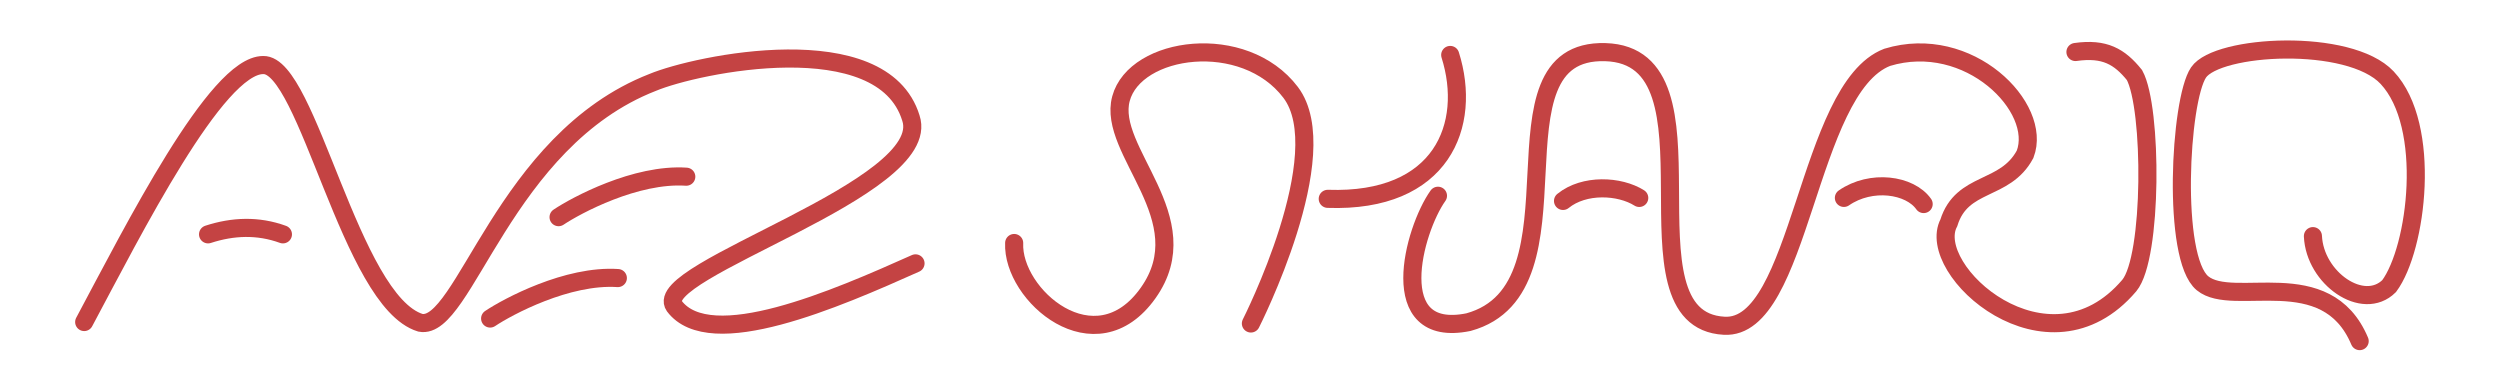
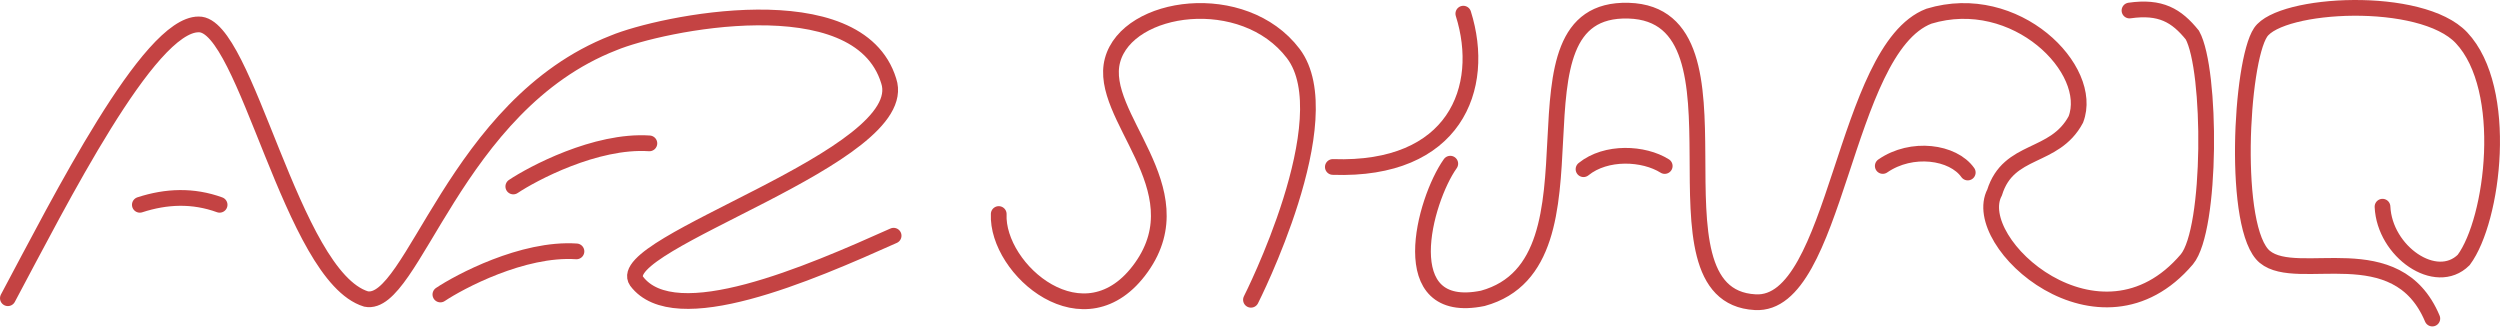
- <svg xmlns="http://www.w3.org/2000/svg" width="1920" height="300" viewBox="0 0 508 79.375" version="1.1" id="svg8" xml:space="preserve">
+ <svg xmlns="http://www.w3.org/2000/svg" width="1802.024" height="235.284" viewBox="0 0 476.786 62.252" version="1.1" id="svg8" xml:space="preserve">
  <defs id="defs2" />
-   <g id="layer1">
-     <g id="g1" transform="translate(12.19814,8.800585)">
-       <g id="g924" style="stroke:#c44343;stroke-width:7;stroke-dasharray:none;stroke-opacity:1" transform="matrix(0.5253584,0,0,0.5253584,177.7755,-0.8491598)">
-         <path style="fill:none;stroke:#c44343;stroke-width:7;stroke-linecap:round;stroke-linejoin:miter;stroke-miterlimit:4;stroke-dasharray:none;stroke-opacity:1" d="m -329.045,109.418 c 18.954,-35.44 51.132,-99.424 69.236,-99.396 17.22,-0.507 33.731,91.379 60.794,99.683 16.942,3.377 32.191,-70.449 89.812,-92.951 16.984,-7.093 88.868,-22.161 99.913,13.766 9.181,27.373 -101.021,58.979 -91.53,72.696 13.869,18.5 62.722,-2.792 93.32,-16.485" id="path961" />
-         <path style="fill:none;stroke:#c44343;stroke-width:7;stroke-linecap:round;stroke-linejoin:miter;stroke-miterlimit:4;stroke-dasharray:none;stroke-opacity:1" d="m -281.136,75.507 c 9.653,-3.138 19.306,-3.501 28.959,0" id="path963" />
-         <path style="fill:none;stroke:#c44343;stroke-width:7;stroke-linecap:round;stroke-linejoin:miter;stroke-miterlimit:4;stroke-dasharray:none;stroke-opacity:1" d="m -145.565,68.857 c 6.823,-4.575 29.901,-16.952 49.401,-15.652" id="path965" />
-         <path style="fill:none;stroke:#c44343;stroke-width:7;stroke-linecap:round;stroke-linejoin:miter;stroke-miterlimit:4;stroke-dasharray:none;stroke-opacity:1" d="m -172.035,108.067 c 6.823,-4.575 29.901,-16.952 49.401,-15.652" id="path967" />
-       </g>
-       <path style="fill:none;stroke:#c44343;stroke-width:3.678;stroke-linecap:round;stroke-linejoin:miter;stroke-miterlimit:4;stroke-dasharray:none;stroke-opacity:1" d="m 193.881,40.578 c -0.473,10.589 16.475,25.302 27.224,10.153 10.75,-15.149 -8.405,-28.803 -5.52,-39.487 2.885,-10.684 24.997,-13.74 34.463,-1.286 9.467,12.454 -8.064,46.974 -8.064,46.974" id="path1425" />
-       <path style="fill:none;stroke:#c44343;stroke-width:3.678;stroke-linecap:round;stroke-linejoin:miter;stroke-miterlimit:4;stroke-dasharray:none;stroke-opacity:1" d="m 257.6,31.604 c 23.215,0.811 29.371,-15.022 24.885,-29.238" id="path1427" />
-       <path style="fill:none;stroke:#c44343;stroke-width:3.678;stroke-linecap:round;stroke-linejoin:miter;stroke-miterlimit:4;stroke-dasharray:none;stroke-opacity:1" d="m 279.997,30.976 c -4.948,6.954 -11.003,29.181 6.201,25.682 25.064,-6.887 2.54,-55.594 27.798,-54.863 25.258,0.731 1.744,54.382 24.143,55.596 15.63,0.948 16.779,-48.254 33.14,-54.543 16.576,-5.036 31.671,10.202 28.022,19.699 -4.093,7.643 -12.819,5.327 -15.496,13.926 -5.036,9.541 20.113,32.218 36.673,12.74 4.742,-5.705 4.7,-36.116 1.051,-42.76 -3.044,-3.764 -6.062,-5.528 -11.997,-4.686" id="path1429" />
-       <path style="fill:none;stroke:#c44343;stroke-width:3.678;stroke-linecap:round;stroke-linejoin:miter;stroke-miterlimit:4;stroke-dasharray:none;stroke-opacity:1" d="m 305.408,32.028 c 4.305,-3.493 11.494,-3.122 15.488,-0.609" id="path1439" />
-       <path style="fill:none;stroke:#c44343;stroke-width:3.678;stroke-linecap:round;stroke-linejoin:miter;stroke-miterlimit:4;stroke-dasharray:none;stroke-opacity:1" d="M 467.287,60.513 C 460.484,44.365 441.642,53.917 435.354,48.758 429.067,43.599 430.729,11.568 434.544,5.924 c 3.815,-5.644 30.615,-7.134 38.309,1.04 9.213,9.787 6.098,34.738 0.419,42.374 -5.289,5.235 -15.103,-1.601 -15.485,-10.157" id="path1449" />
-       <path style="fill:none;stroke:#c44343;stroke-width:3.678;stroke-linecap:round;stroke-linejoin:miter;stroke-miterlimit:4;stroke-dasharray:none;stroke-opacity:1" d="m 362.481,31.413 c 5.536,-3.829 13.413,-2.705 16.208,1.249" id="path1502" />
-     </g>
+   <g id="layer1" transform="translate(-0.3387553,-0.3388153)">
+     <path style="fill:none;stroke:#c44343;stroke-width:3;stroke-linecap:round;stroke-linejoin:miter;stroke-miterlimit:4;stroke-dasharray:none;stroke-opacity:1" d="M 1.839,57.213 C 11.796,38.594 28.701,4.979 38.213,4.994 47.259,4.728 55.933,53 70.151,57.363 79.052,59.137 87.063,20.352 117.335,8.53 c 8.922,-3.726 46.688,-11.642 52.49,7.232 4.823,14.381 -53.072,30.985 -48.086,38.191 7.286,9.719 32.952,-1.467 49.026,-8.661" id="path961" />
+     <path style="fill:none;stroke:#c44343;stroke-width:3;stroke-linecap:round;stroke-linejoin:miter;stroke-miterlimit:4;stroke-dasharray:none;stroke-opacity:1" d="m 27.008,39.397 c 5.071,-1.649 10.143,-1.839 15.214,0" id="path963" />
+     <path style="fill:none;stroke:#c44343;stroke-width:3;stroke-linecap:round;stroke-linejoin:miter;stroke-miterlimit:4;stroke-dasharray:none;stroke-opacity:1" d="M 98.232,35.904 C 101.816,33.5 113.94,26.998 124.185,27.681" id="path965" />
+     <path style="fill:none;stroke:#c44343;stroke-width:3;stroke-linecap:round;stroke-linejoin:miter;stroke-miterlimit:4;stroke-dasharray:none;stroke-opacity:1" d="M 84.325,56.503 C 87.91,54.099 100.034,47.597 110.278,48.28" id="path967" />
+     <path style="fill:none;stroke:#c44343;stroke-width:3;stroke-linecap:round;stroke-linejoin:miter;stroke-miterlimit:4;stroke-dasharray:none;stroke-opacity:1" d="m 190.811,41.156 c -0.473,10.589 16.475,25.302 27.224,10.153 10.75,-15.149 -8.405,-28.803 -5.52,-39.487 2.885,-10.684 24.997,-13.74 34.463,-1.286 9.467,12.454 -8.064,46.974 -8.064,46.974" id="path1425" />
+     <path style="fill:none;stroke:#c44343;stroke-width:3;stroke-linecap:round;stroke-linejoin:miter;stroke-miterlimit:4;stroke-dasharray:none;stroke-opacity:1" d="m 254.529,32.182 c 23.215,0.811 29.371,-15.022 24.885,-29.238" id="path1427" />
+     <path style="fill:none;stroke:#c44343;stroke-width:3;stroke-linecap:round;stroke-linejoin:miter;stroke-miterlimit:4;stroke-dasharray:none;stroke-opacity:1" d="m 276.927,31.555 c -4.948,6.954 -11.003,29.181 6.201,25.682 25.064,-6.887 2.54,-55.594 27.798,-54.863 25.258,0.731 1.744,54.382 24.143,55.596 15.63,0.948 16.779,-48.254 33.14,-54.543 16.576,-5.036 31.671,10.202 28.022,19.699 -4.093,7.643 -12.819,5.327 -15.496,13.926 -5.036,9.541 20.113,32.218 36.673,12.74 4.742,-5.705 4.7,-36.116 1.051,-42.76 -3.044,-3.764 -6.062,-5.528 -11.997,-4.686" id="path1429" />
+     <path style="fill:none;stroke:#c44343;stroke-width:3;stroke-linecap:round;stroke-linejoin:miter;stroke-miterlimit:4;stroke-dasharray:none;stroke-opacity:1" d="m 302.338,32.606 c 4.305,-3.493 11.494,-3.122 15.488,-0.609" id="path1439" />
+     <path style="fill:none;stroke:#c44343;stroke-width:3;stroke-linecap:round;stroke-linejoin:miter;stroke-miterlimit:4;stroke-dasharray:none;stroke-opacity:1" d="m 464.217,61.091 c -6.804,-16.148 -25.645,-6.596 -31.933,-11.755 -6.288,-5.159 -4.626,-37.19 -0.81,-42.834 3.815,-5.644 30.615,-7.134 38.309,1.04 9.213,9.787 6.098,34.738 0.419,42.374 -5.289,5.235 -15.103,-1.601 -15.485,-10.157" id="path1449" />
+     <path style="fill:none;stroke:#c44343;stroke-width:3;stroke-linecap:round;stroke-linejoin:miter;stroke-miterlimit:4;stroke-dasharray:none;stroke-opacity:1" d="m 359.41,31.991 c 5.536,-3.829 13.413,-2.705 16.208,1.249" id="path1502" />
  </g>
</svg>
